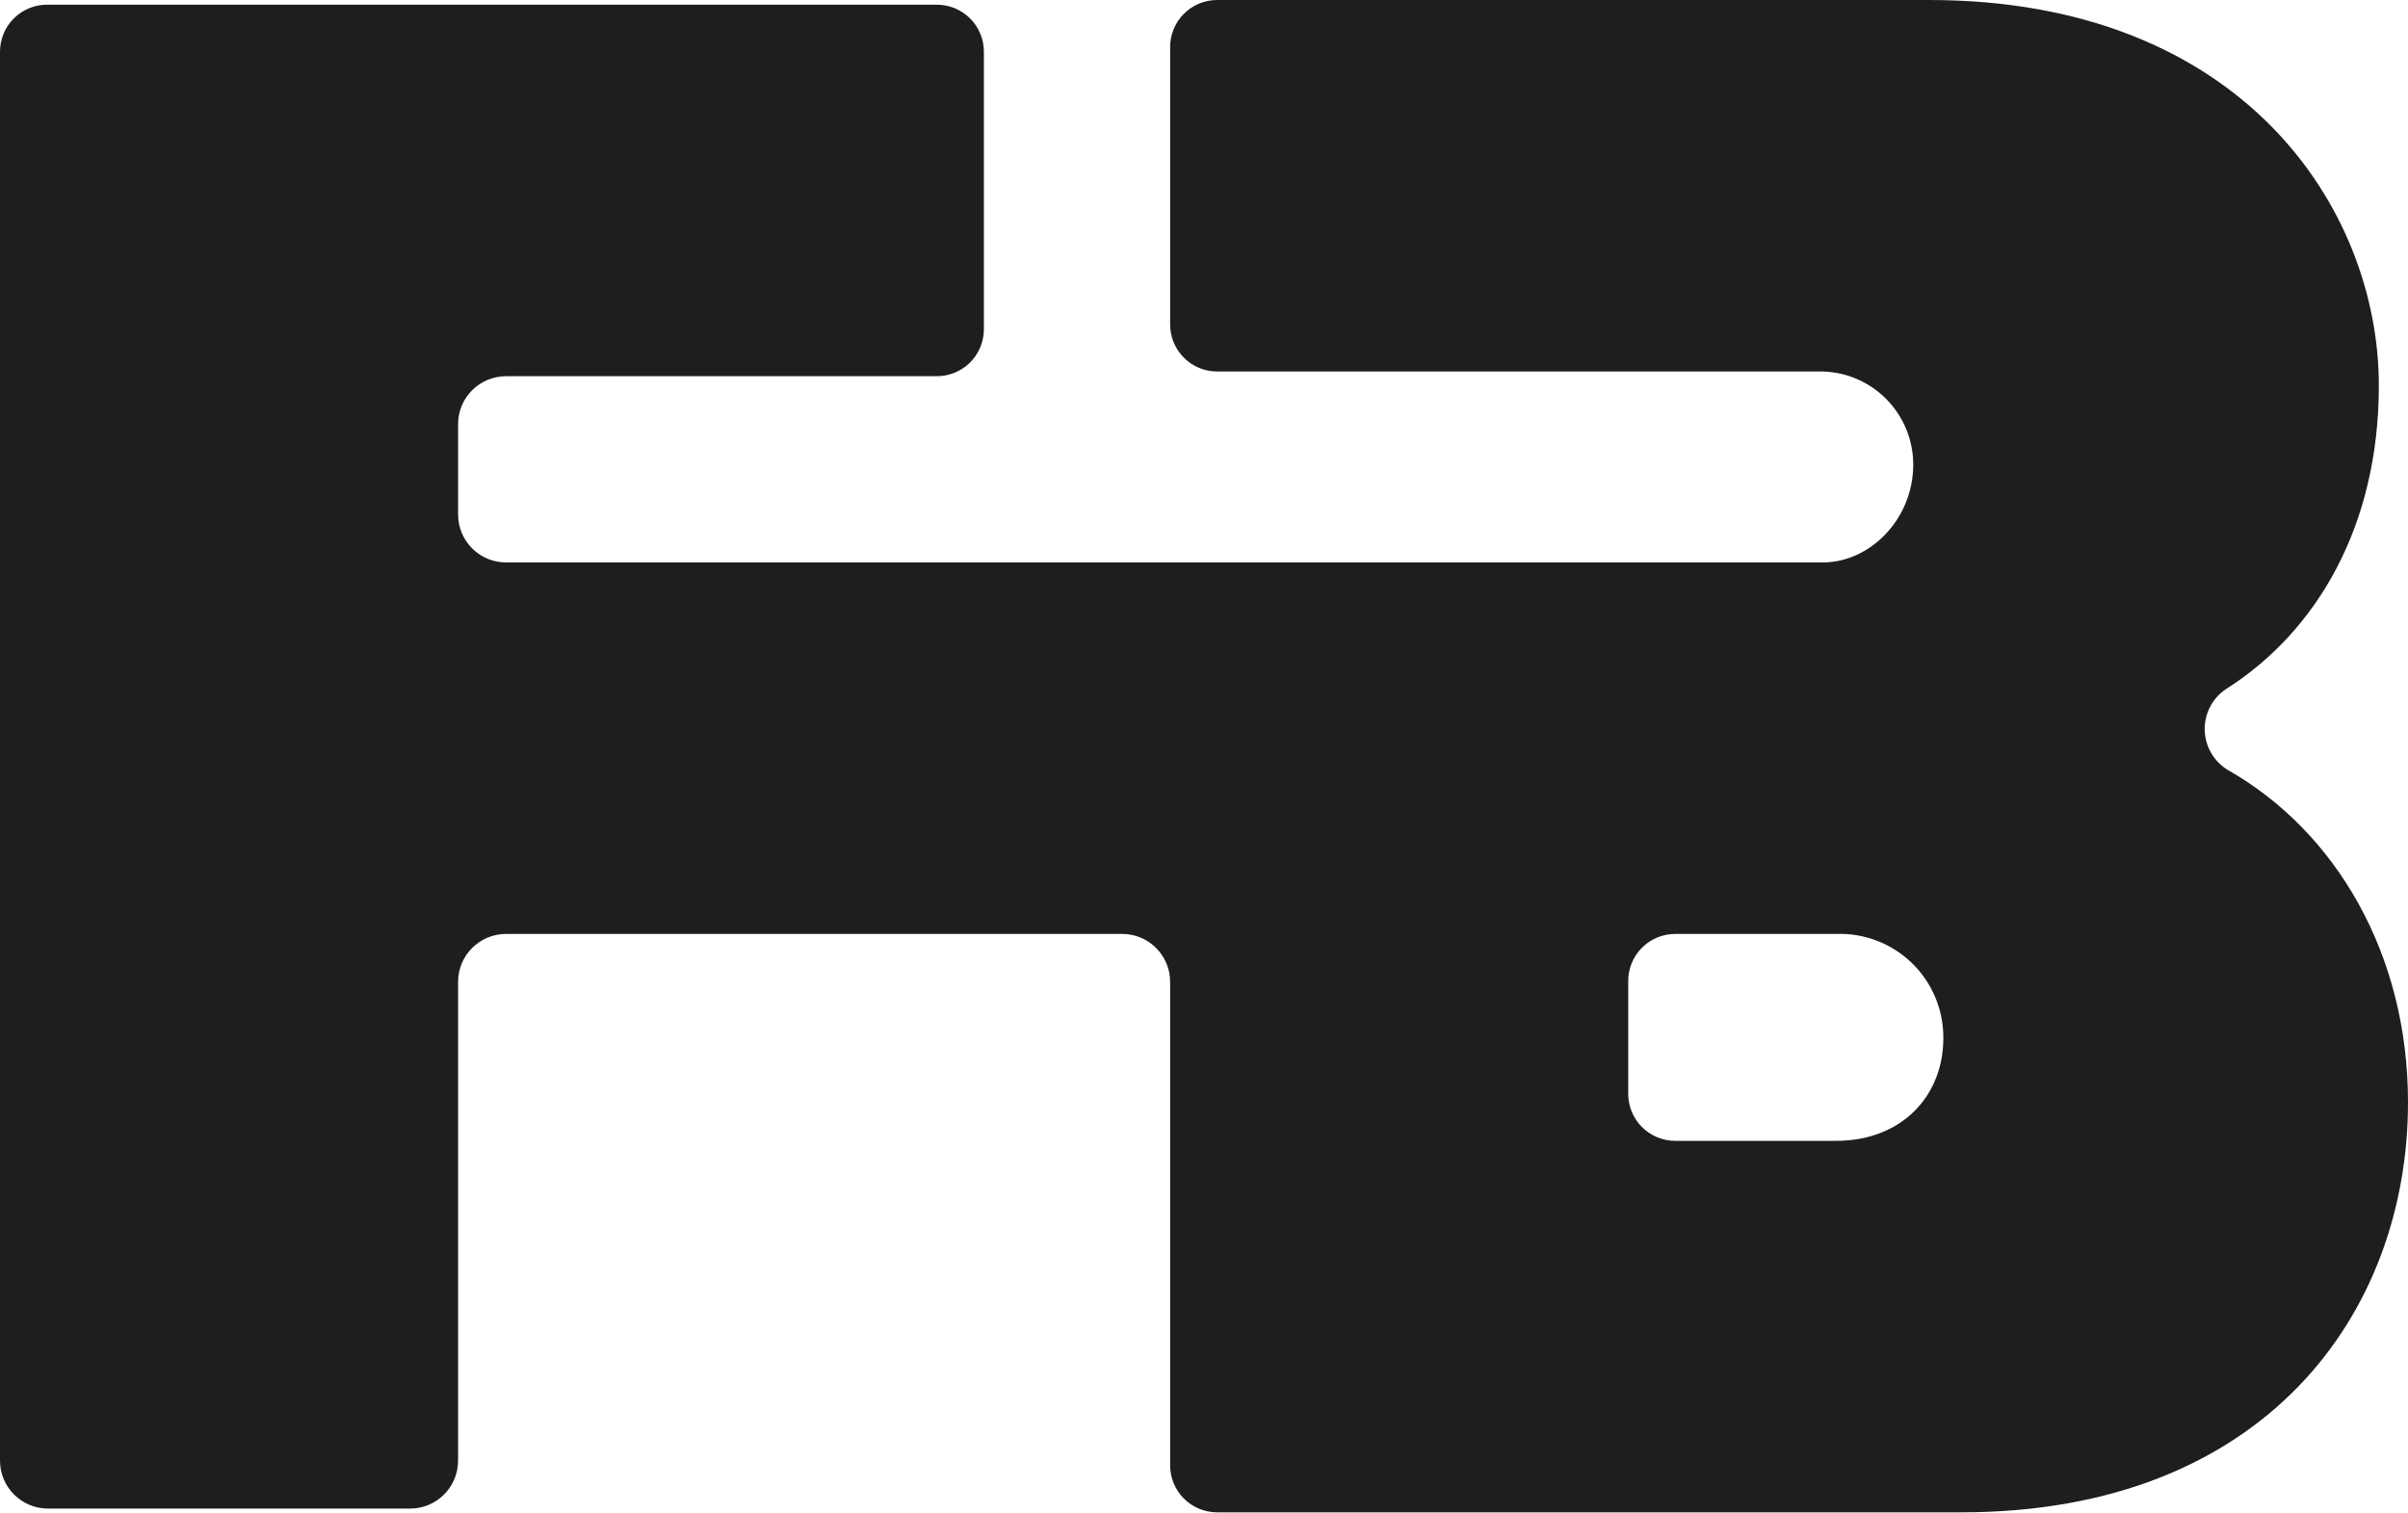
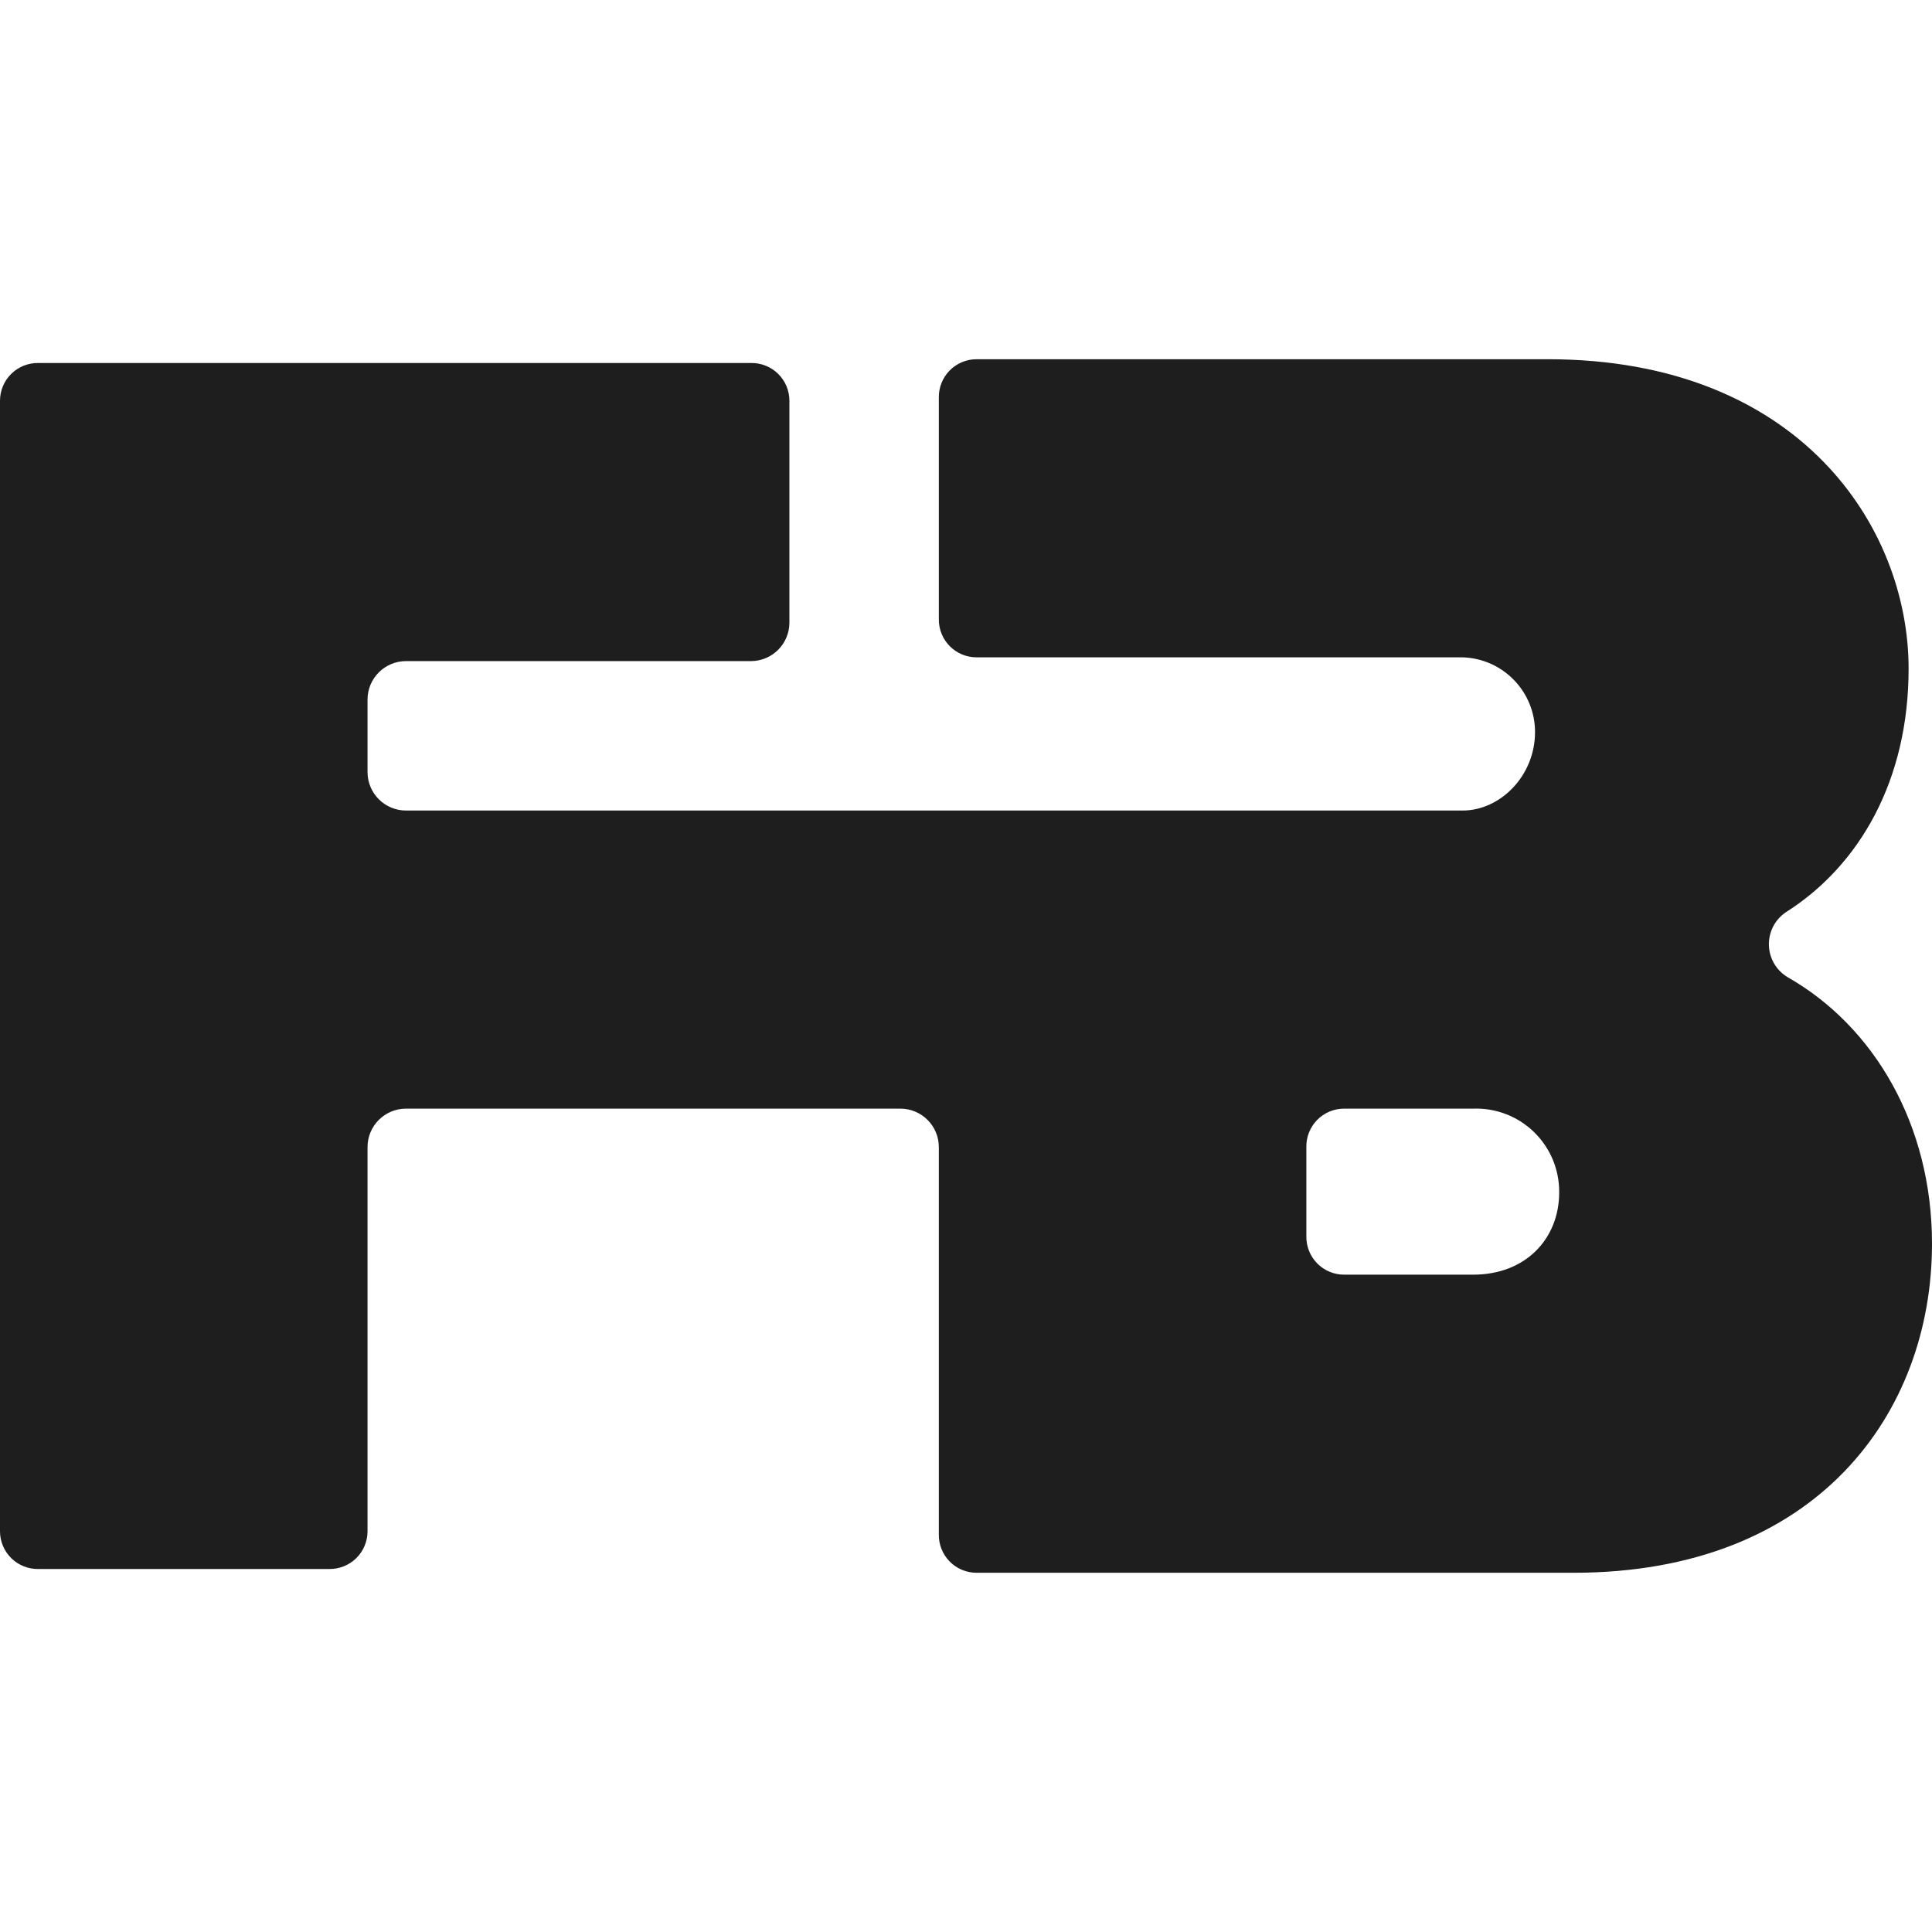
- <svg xmlns="http://www.w3.org/2000/svg" id="Layer_1" data-name="Layer 1" width="256" height="160.8" viewBox="0 0 256 160.8">
-   <path d="M236.9,81.9a5.1,5.1,0,0,1-.3-8.6c9.8-6.2,16.3-17.5,16.3-32.3,0-18.8-14.5-41-47.8-41H129.4a5,5,0,0,0-5,5.1V34.5a5,5,0,0,0,5,5h64.4a9.9,9.9,0,0,1,9.6,9.9c0,5.8-4.6,10.4-9.6,10.4H53.8a5.1,5.1,0,0,1-5.1-5.1V45.1A5.1,5.1,0,0,1,53.8,40H99.5a5,5,0,0,0,5.1-5V5.5a5,5,0,0,0-5.1-5H5.1A5,5,0,0,0,0,5.5V155.3a5.1,5.1,0,0,0,5.1,5.1H43.6a5.1,5.1,0,0,0,5.1-5.1V104.4a5.1,5.1,0,0,1,5.1-5.1h65.5a5.1,5.1,0,0,1,5.1,5.1v51.4a5,5,0,0,0,5,5h79.1c32.3,0,47.5-21.2,47.5-43.6C256,101.4,248.3,88.4,236.9,81.9Zm-41.7,39.4H178.1a5,5,0,0,1-5-5.1V104.4a5,5,0,0,1,5-5.1h17.1a11,11,0,0,1,11.4,11.1C206.6,116.5,202.2,121.3,195.2,121.3Z" fill="#1e1e1e" />
+ <svg xmlns="http://www.w3.org/2000/svg" id="Layer_1" data-name="Layer 1" width="256" height="256" viewBox="0 0 256 256">
+   <path d="M236.9,129.5a5.1,5.1,0,0,1-.3-8.6c9.8-6.2,16.3-17.5,16.3-32.3,0-18.8-14.5-41-47.8-41H129.4a5,5,0,0,0-5,5.1V82.1a5,5,0,0,0,5,5h64.4a9.9,9.9,0,0,1,9.6,9.9c0,5.8-4.6,10.4-9.6,10.4H53.8a5.1,5.1,0,0,1-5.1-5.1V92.7a5.1,5.1,0,0,1,5.1-5.1H99.5a5.1,5.1,0,0,0,5.1-5.1V53.1a5,5,0,0,0-5.1-5H5.1a5,5,0,0,0-5.1,5V202.9a5,5,0,0,0,5.1,5H43.6a5,5,0,0,0,5.1-5V152a5.1,5.1,0,0,1,5.1-5.1h65.5a5.1,5.1,0,0,1,5.1,5.1v51.3a5,5,0,0,0,5,5.1h79.1c32.3,0,47.5-21.2,47.5-43.6C256,149,248.3,136,236.9,129.5Zm-41.7,39.4H178.1a5,5,0,0,1-5-5.1V152a5,5,0,0,1,5-5.1h17.1A11,11,0,0,1,206.6,158C206.6,164.1,202.2,168.9,195.2,168.9Z" fill="#1e1e1e" />
</svg>
